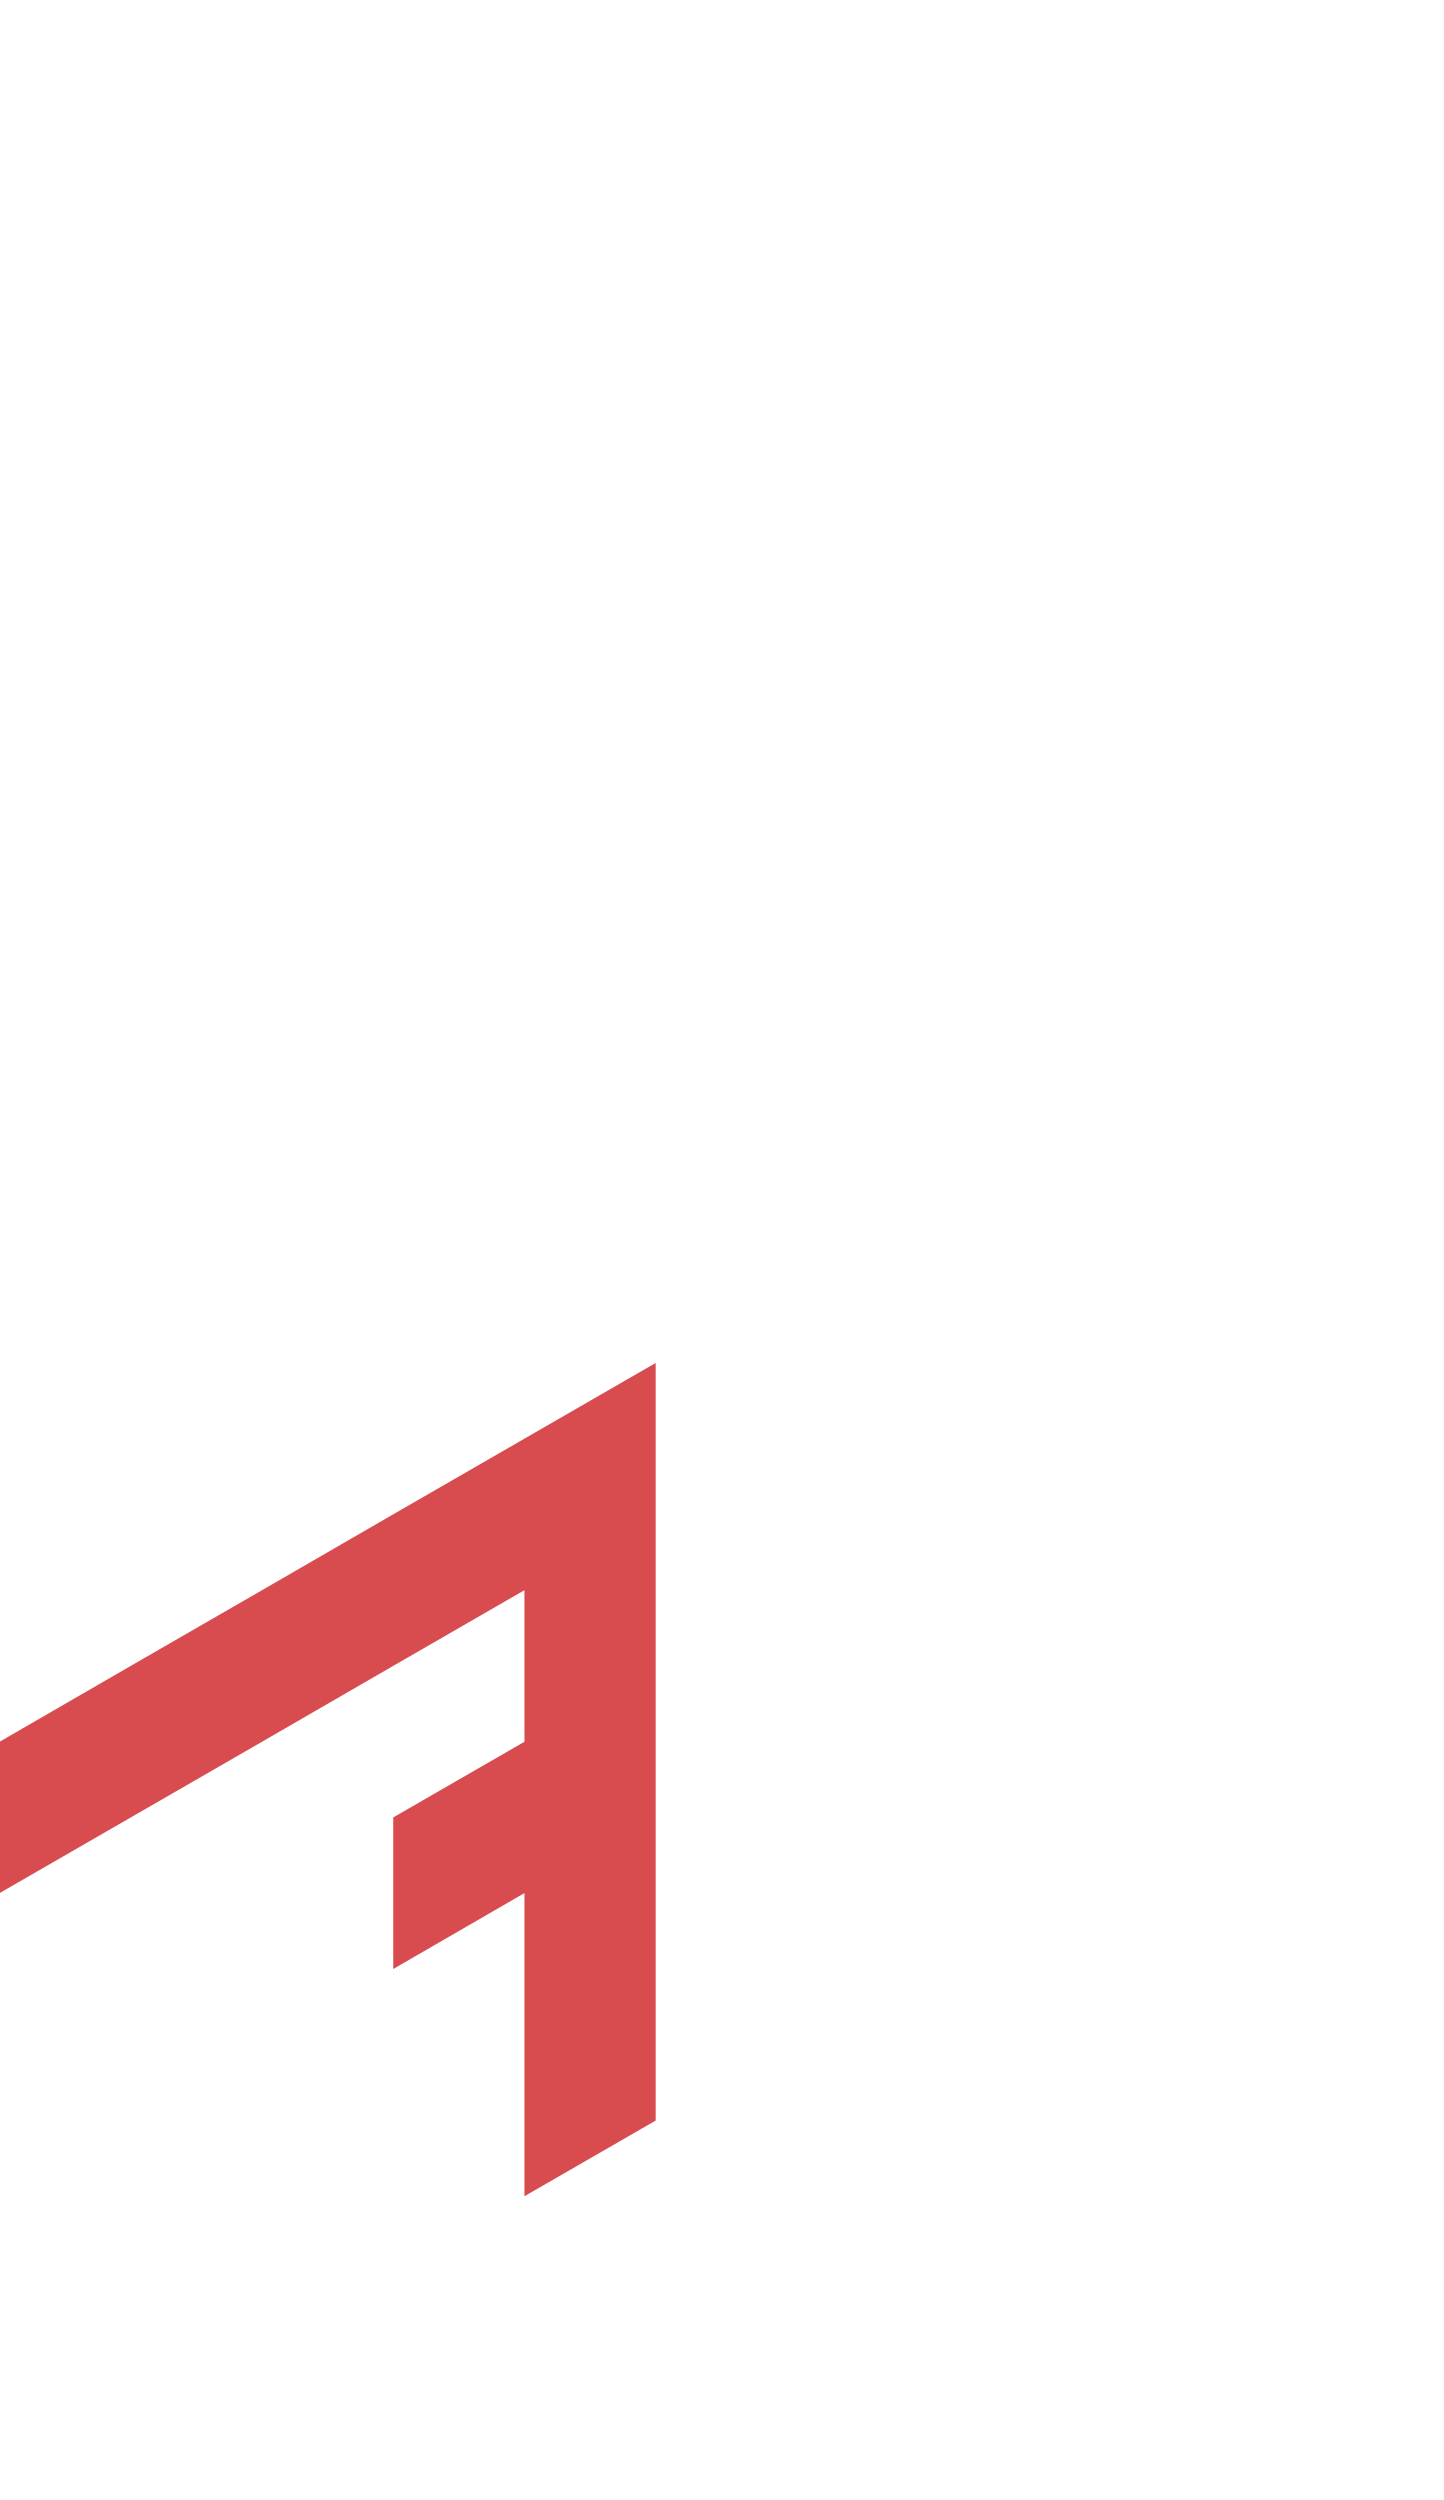
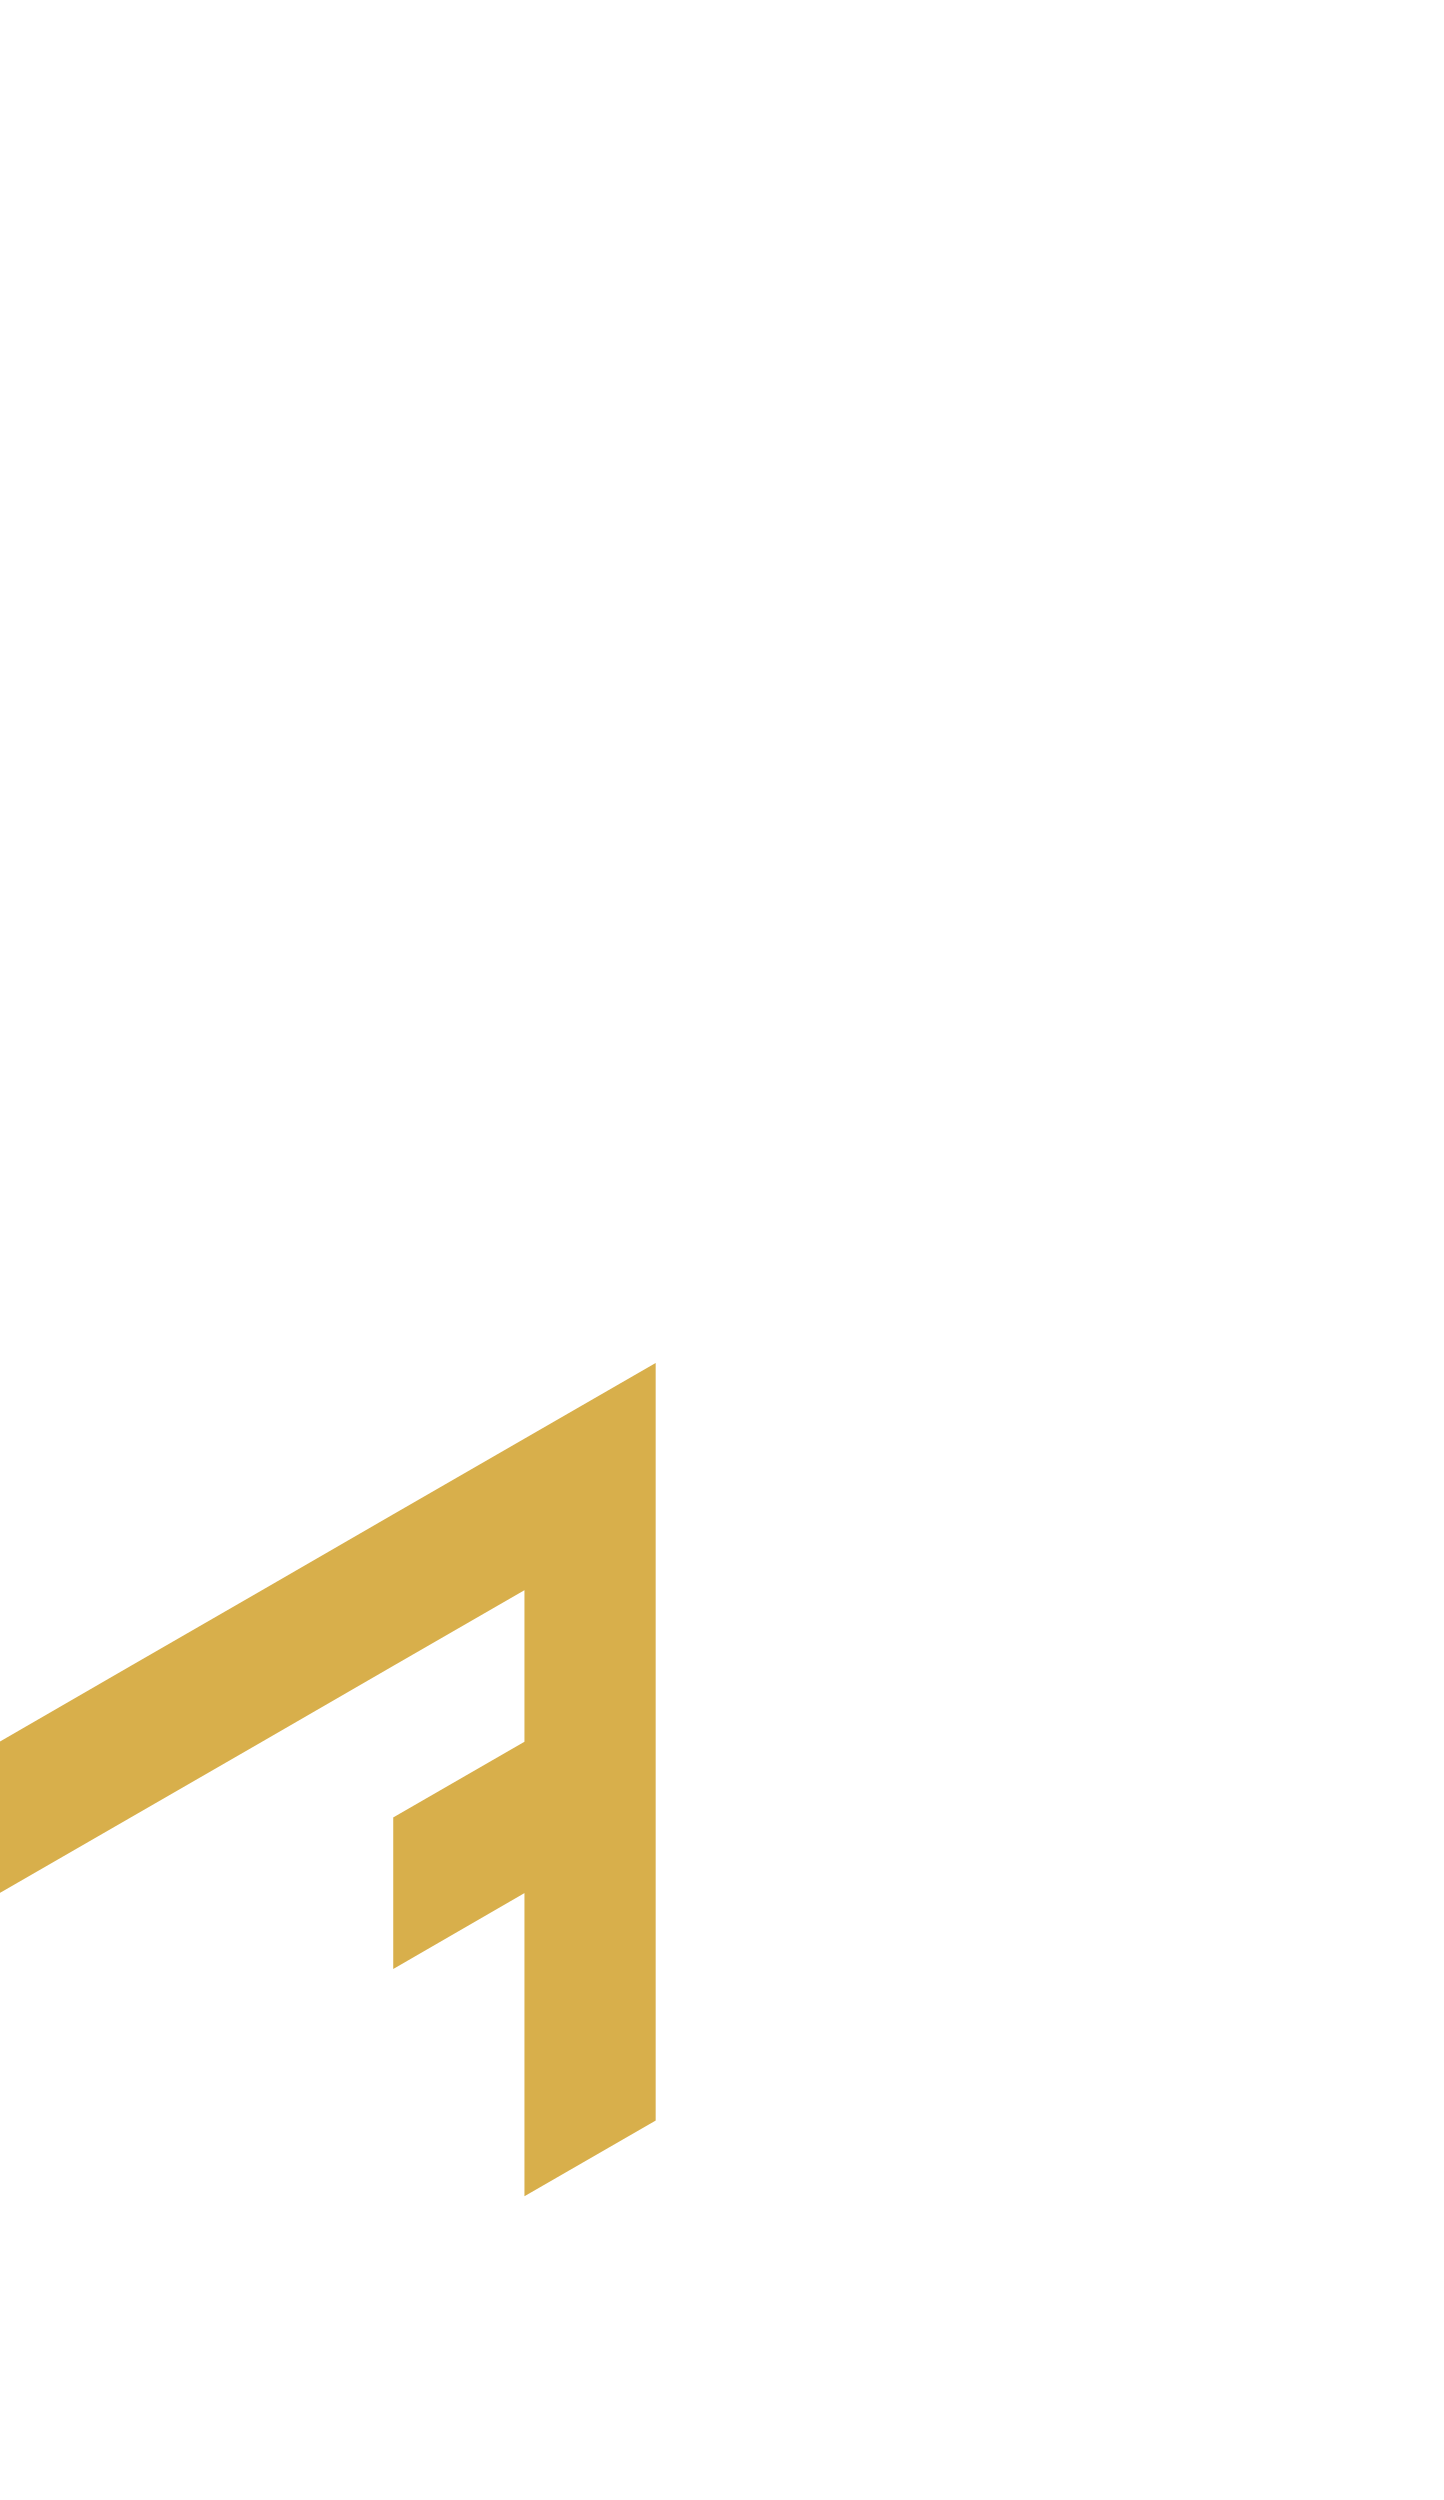
<svg xmlns="http://www.w3.org/2000/svg" version="1.1" id="Layer_1" x="0px" y="0px" viewBox="0 0 660 1143.1" style="enable-background:new 0 0 660 1143.1;" xml:space="preserve">
  <style type="text/css">
- 	.st0{fill:#D84B4F;}
+ 	.st0{fill:#d8af4b;}
</style>
  <polygon id="_x37__1_" class="st0" points="59.8,831 59.8,831 119.8,796.4 119.8,796.4 179.8,761.7 239.8,727.1 239.8,796.4   179.8,831 179.8,831 179.8,900.3 239.8,865.6 239.8,865.6 239.8,865.6 239.8,934.9 239.8,934.9 239.8,1004.2 299.8,969.6   299.8,969.6 299.8,900.3 299.8,900.3 299.8,900.3 299.8,831 299.8,761.7 299.8,692.4 299.8,623.2 239.8,657.8 179.8,692.4   119.8,727.1 59.8,761.7 59.8,761.7 59.8,761.7 -0.2,796.4 -0.2,796.4 -0.2,865.6 " />
</svg>
